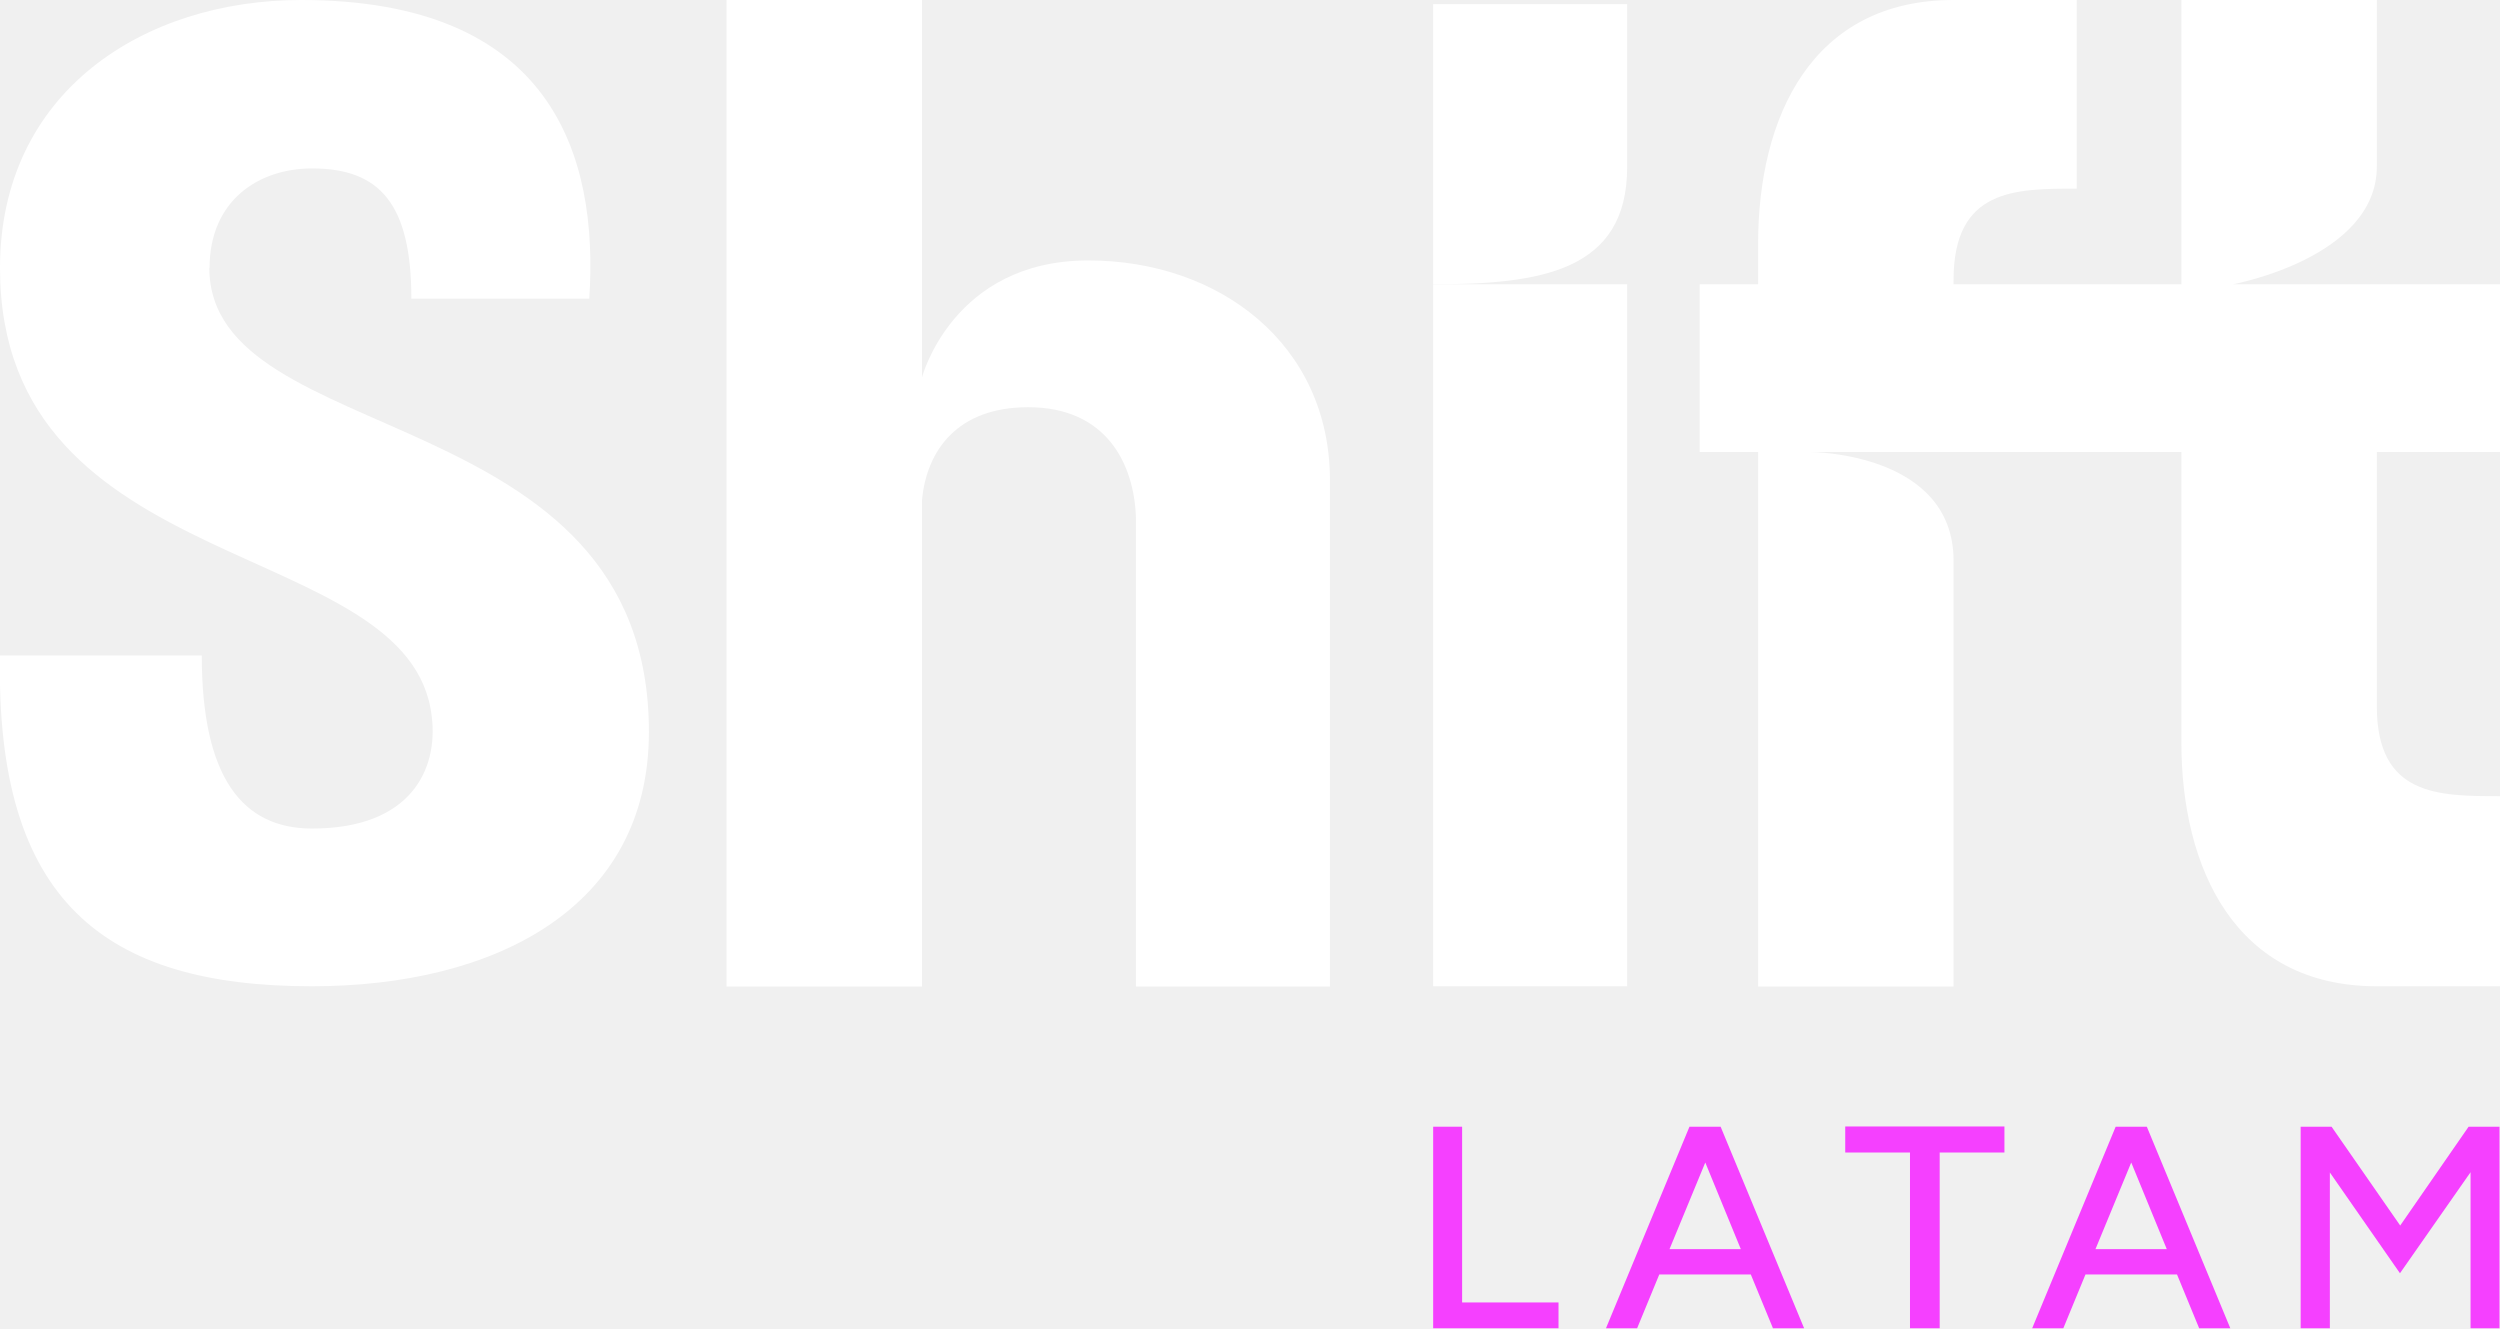
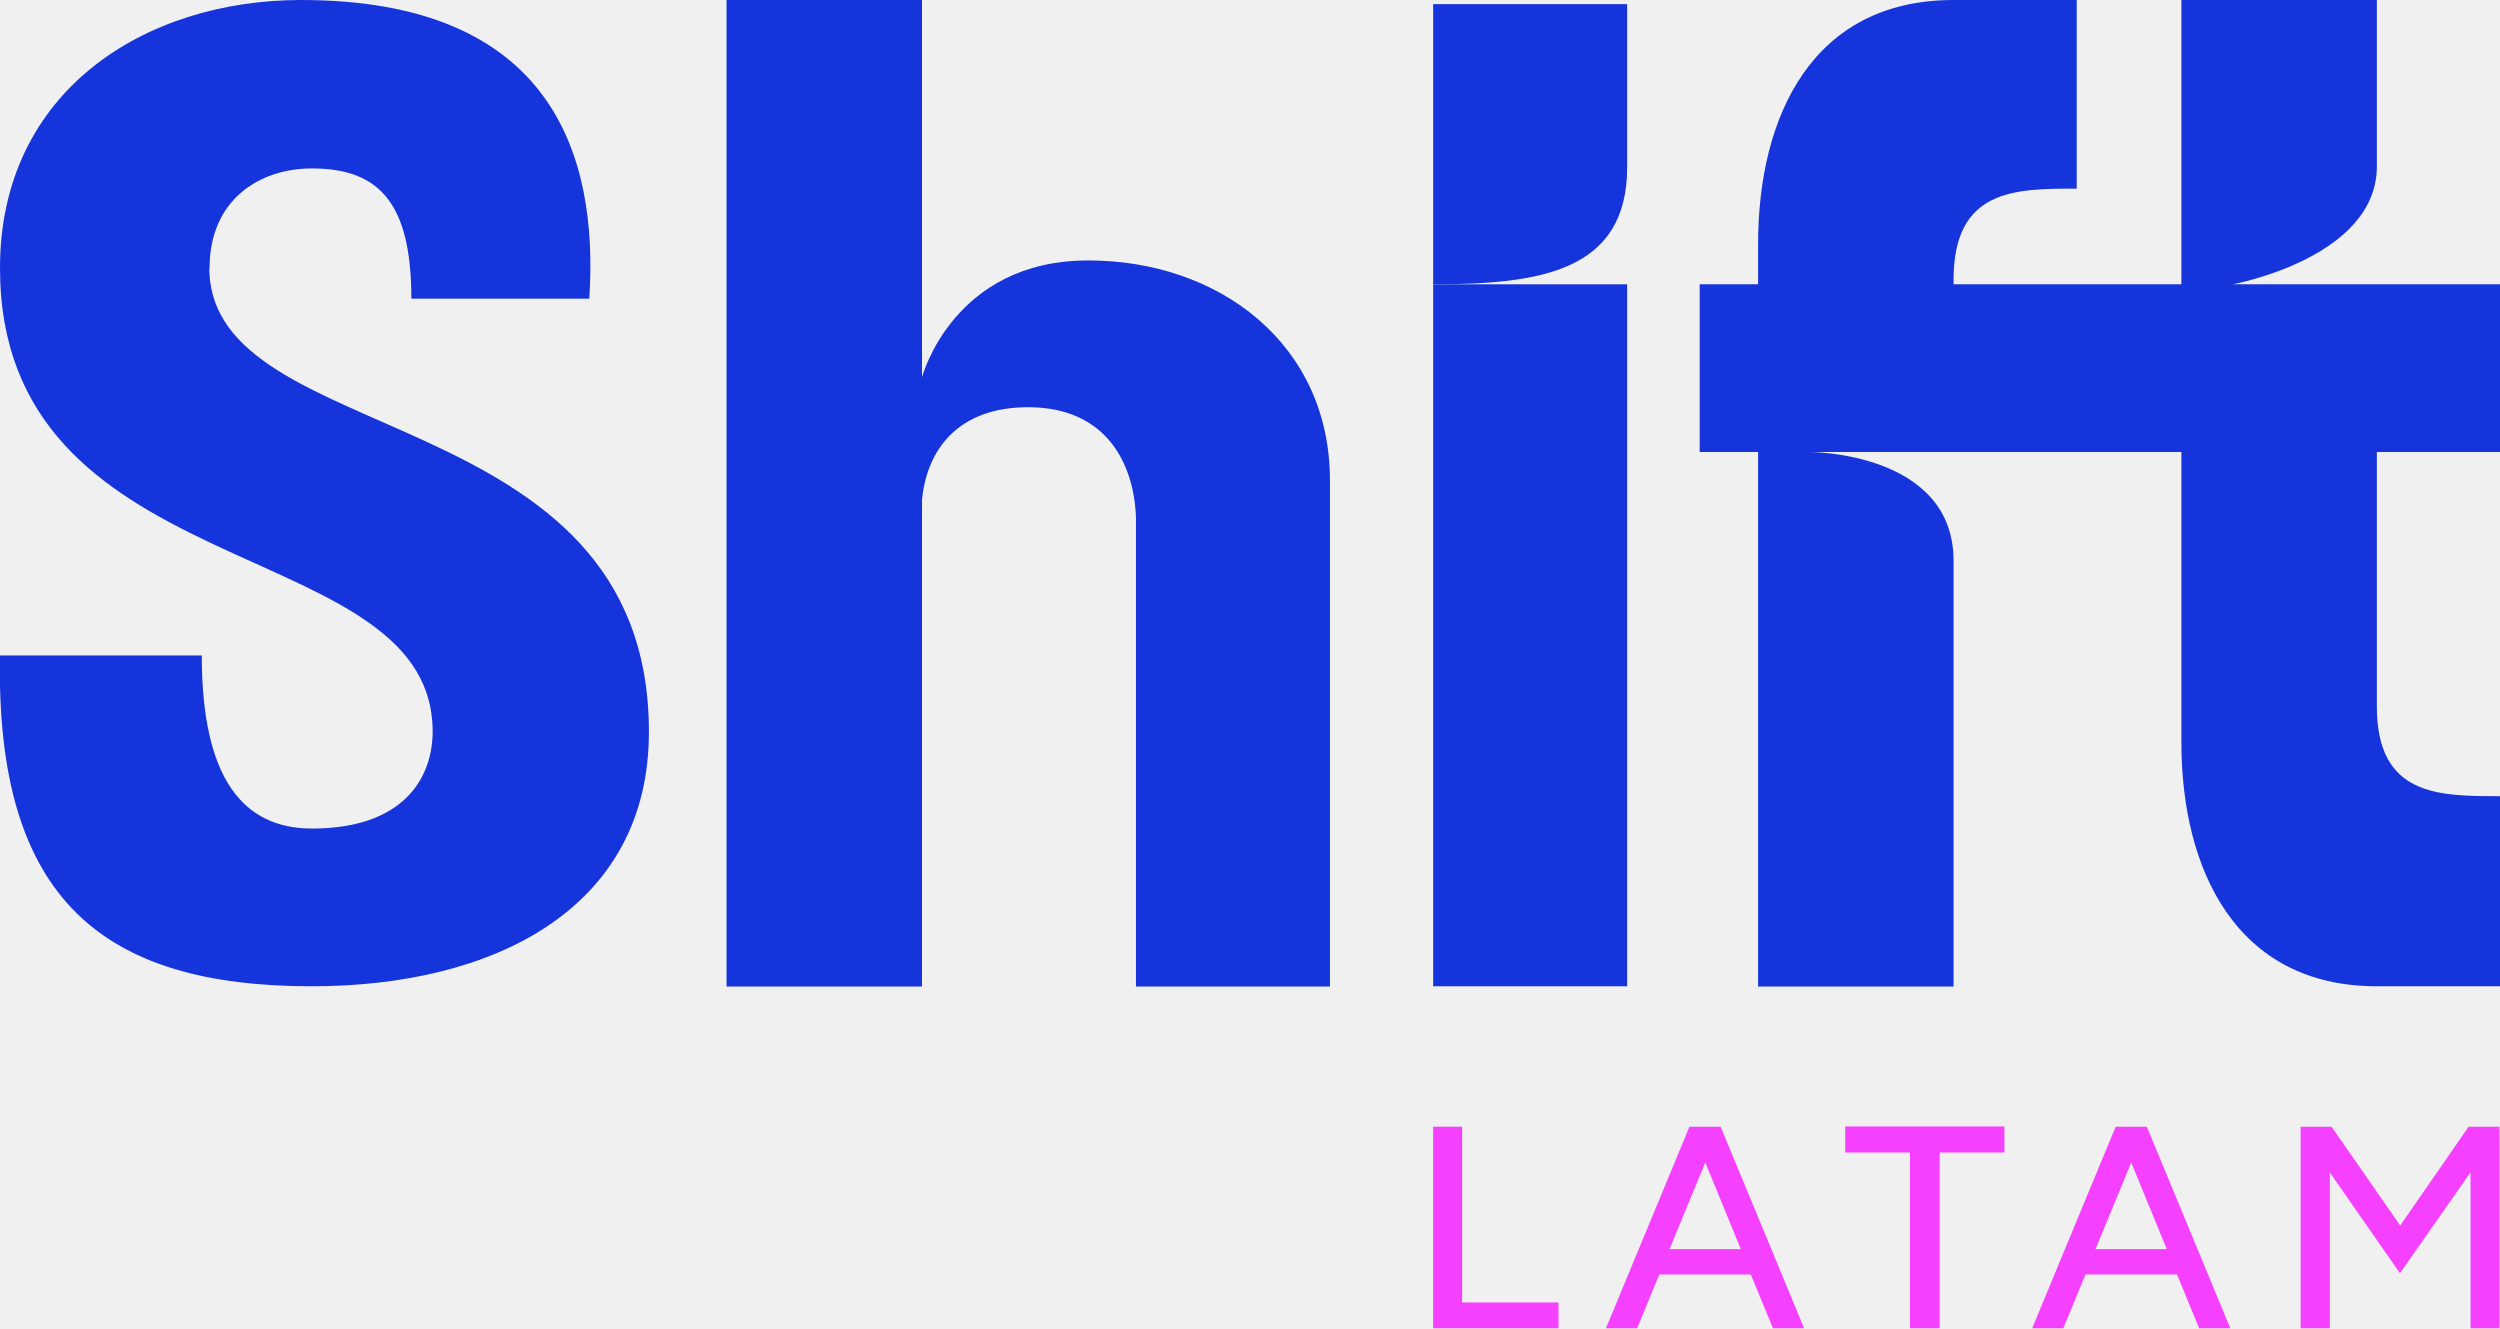
<svg xmlns="http://www.w3.org/2000/svg" id="Capa_2" data-name="Capa 2" viewBox="0 0 102.71 54.57">
  <defs>
    <style>
      .cls-1 {
        fill: #f540ff;
      }

      .cls-2 {
-         fill: #fff;
+         fill: #1534DC;
      }
    </style>
  </defs>
  <g id="Layer_1" data-name="Layer 1">
    <g>
      <g>
        <path class="cls-2" d="M8.61,11.01c0-2.77,2.01-4.09,4.21-4.09,2.78,0,4.08,1.45,4.08,5.35h7.31c.39-5.92-1.55-12.27-11.84-12.27C5.9,0,0,3.78,0,11.01,0,23.91,16.9,21.96,17.74,29.45c.26,2.14-.84,4.59-4.92,4.59-2.85,0-4.53-2.08-4.53-7.11H0c-.19,10.07,4.27,13.59,12.81,13.59,7.51,0,13.85-3.21,13.85-10.45,0-13.78-18.06-11.52-18.06-19.07Z" />
        <path class="cls-2" d="M44.71,10.7c-5.57,0-6.83,4.8-6.83,4.8V0h-8.03v40.53h8.03v-19.99c.19-2.03,1.45-3.81,4.36-3.81,3.23,0,4.36,2.34,4.43,4.55v19.25h7.97v-20.79c0-5.6-4.55-9.04-9.93-9.04Z" />
        <rect class="cls-2" x="58.88" y="11.68" width="7.97" height="28.84" />
        <path class="cls-2" d="M58.88,11.68c4.4,0,7.97-.53,7.97-4.81V.17h-7.97v11.52Z" />
        <path class="cls-2" d="M102.71,18.57v-6.89h-10.98s5.92-1.08,5.92-4.84V0h-8.03v11.68h-9.36v-.18c0-3.75,2.53-3.75,5.06-3.75V0h-5.06c-5.82,0-8.03,4.8-8.03,10.02v1.66h-2.4v6.89h2.4v21.96h8.03v-17.49c0-4.47-5.89-4.47-5.89-4.47h15.25v11.93c0,5.17,2.21,10.02,8.03,10.02h5.06v-7.81c-2.53,0-5.06,0-5.06-3.69v-10.45h5.06Z" />
      </g>
      <g>
        <path class="cls-1" d="M58.88,54.57v-8.28h1.19v7.22h3.96v1.06h-5.15Z" />
        <path class="cls-1" d="M65.98,54.57l3.43-8.28h1.28l3.43,8.28h-1.28l-.91-2.21h-3.76l-.91,2.21h-1.28ZM68.59,51.32h2.93l-1.46-3.56-1.47,3.56Z" />
        <path class="cls-1" d="M78.47,54.57v-7.22h-2.66v-1.07h6.54v1.07h-2.66v7.22h-1.21Z" />
        <path class="cls-1" d="M83.49,54.57l3.43-8.28h1.28l3.43,8.28h-1.28l-.91-2.21h-3.76l-.91,2.21h-1.28ZM86.09,51.32h2.93l-1.46-3.56-1.47,3.56Z" />
        <path class="cls-1" d="M94.52,54.57v-8.28h1.27l2.82,4.06,2.81-4.06h1.27v8.28h-1.19v-6.41l-2.9,4.15-2.88-4.14v6.4h-1.19Z" />
      </g>
    </g>
  </g>
</svg>
